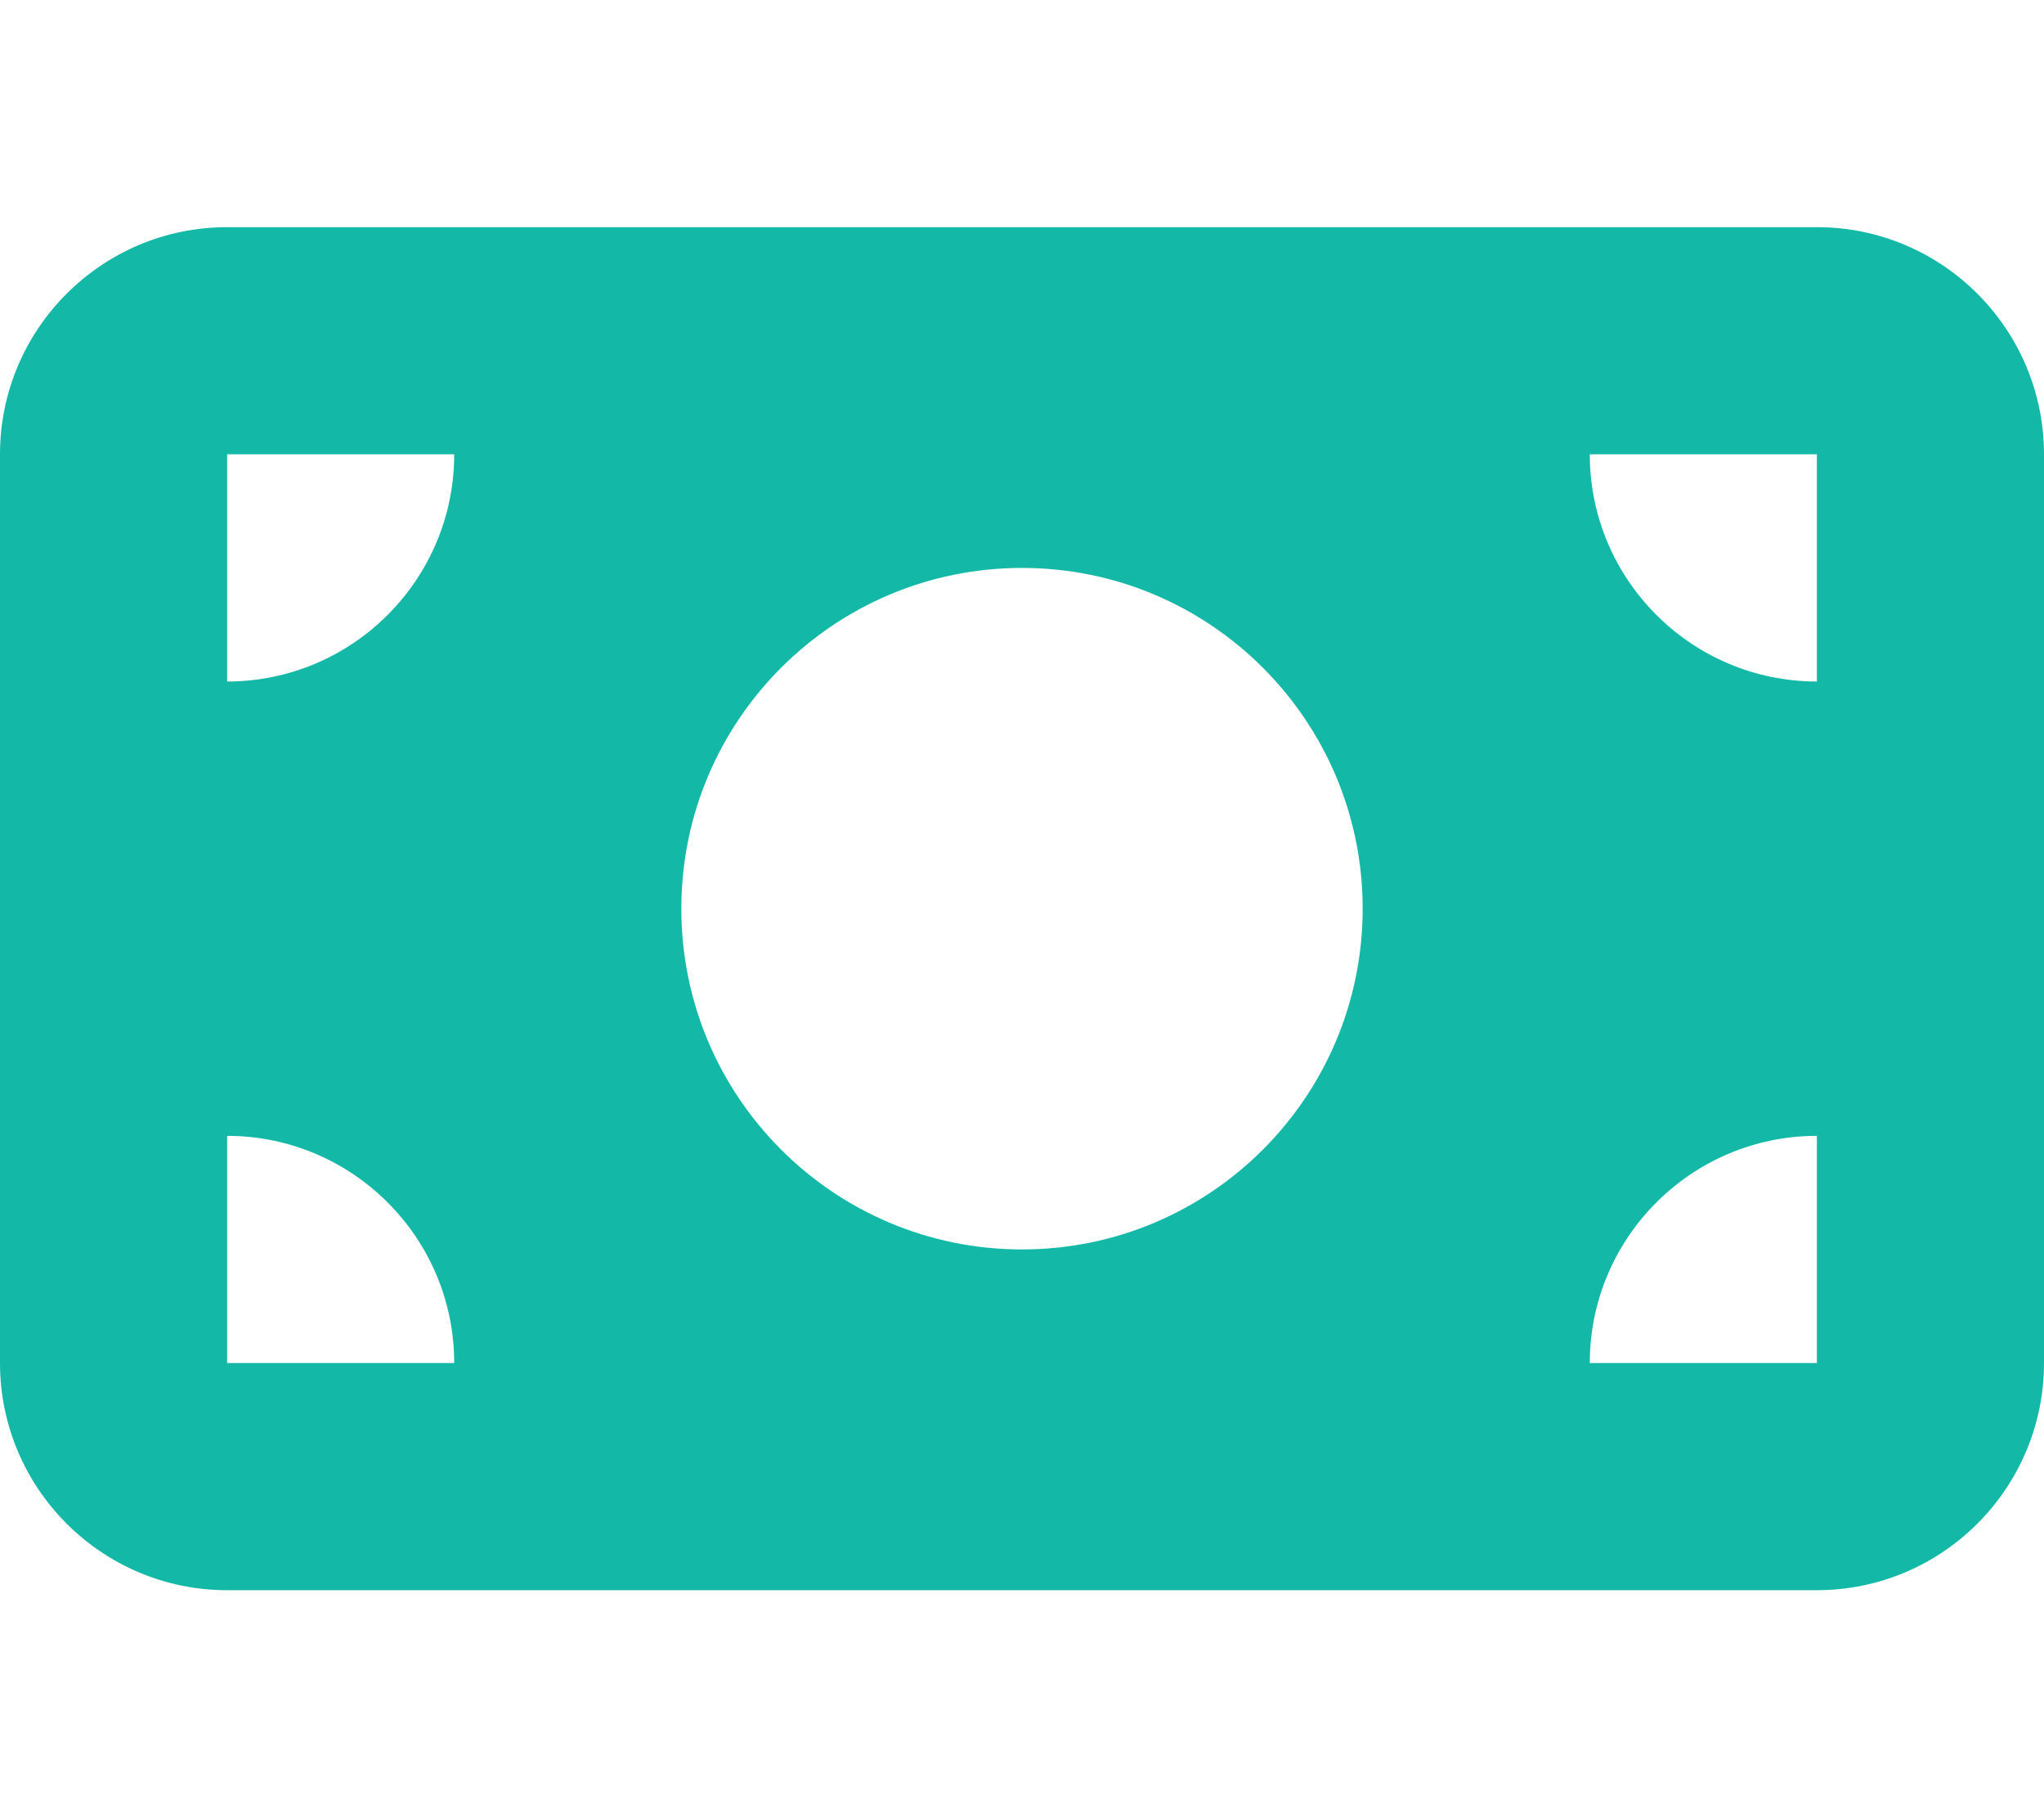
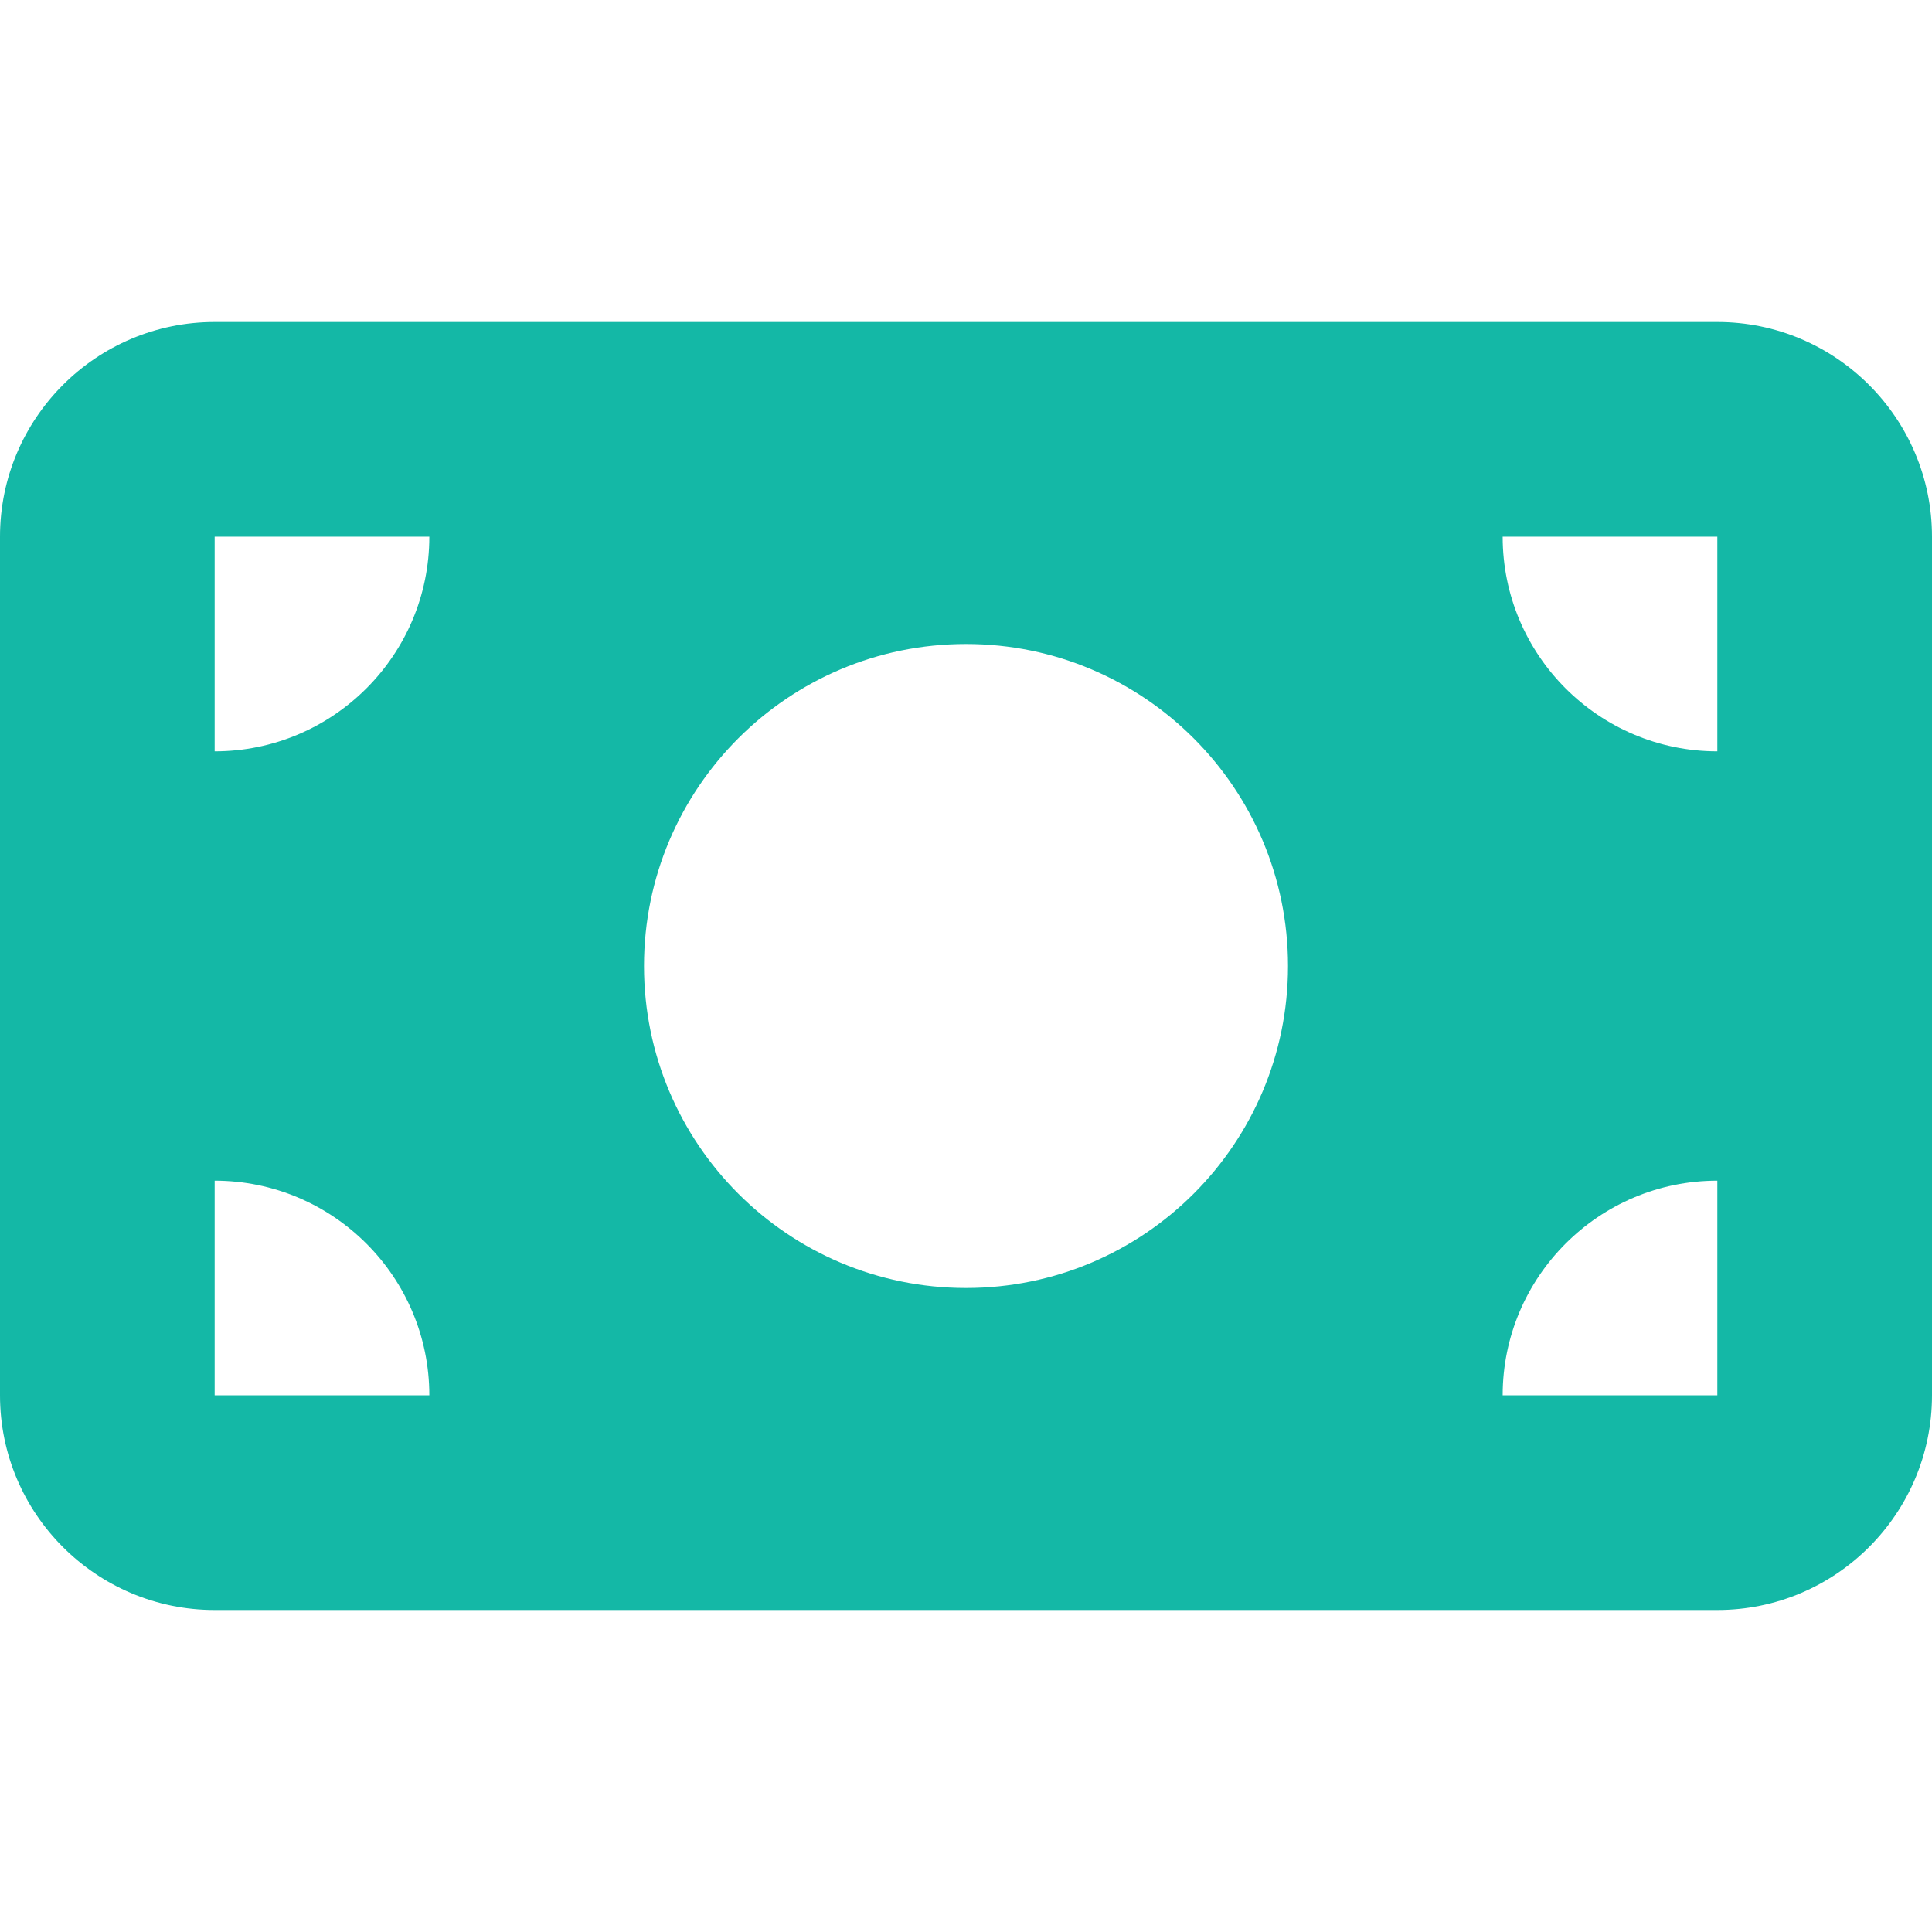
- <svg xmlns="http://www.w3.org/2000/svg" viewBox="0 0 576 512" fill="#14b8a6">
+ <svg xmlns="http://www.w3.org/2000/svg" width="512" height="512" preserveAspectRatio="xMidYMid meet" viewBox="0 0 576 512" fill="#14b8a6">
  <path d="M64 64C28.7 64 0 92.7 0 128V384c0 35.3 28.7 64 64 64H512c35.3 0 64-28.7 64-64V128c0-35.3-28.7-64-64-64H64zm64 320H64V320c35.3 0 64 28.7 64 64zM64 192V128h64c0 35.3-28.7 64-64 64zM448 384c0-35.3 28.7-64 64-64v64H448zm64-192c-35.3 0-64-28.7-64-64h64v64zM288 160a96 96 0 1 1 0 192 96 96 0 1 1 0-192z" />
</svg>
